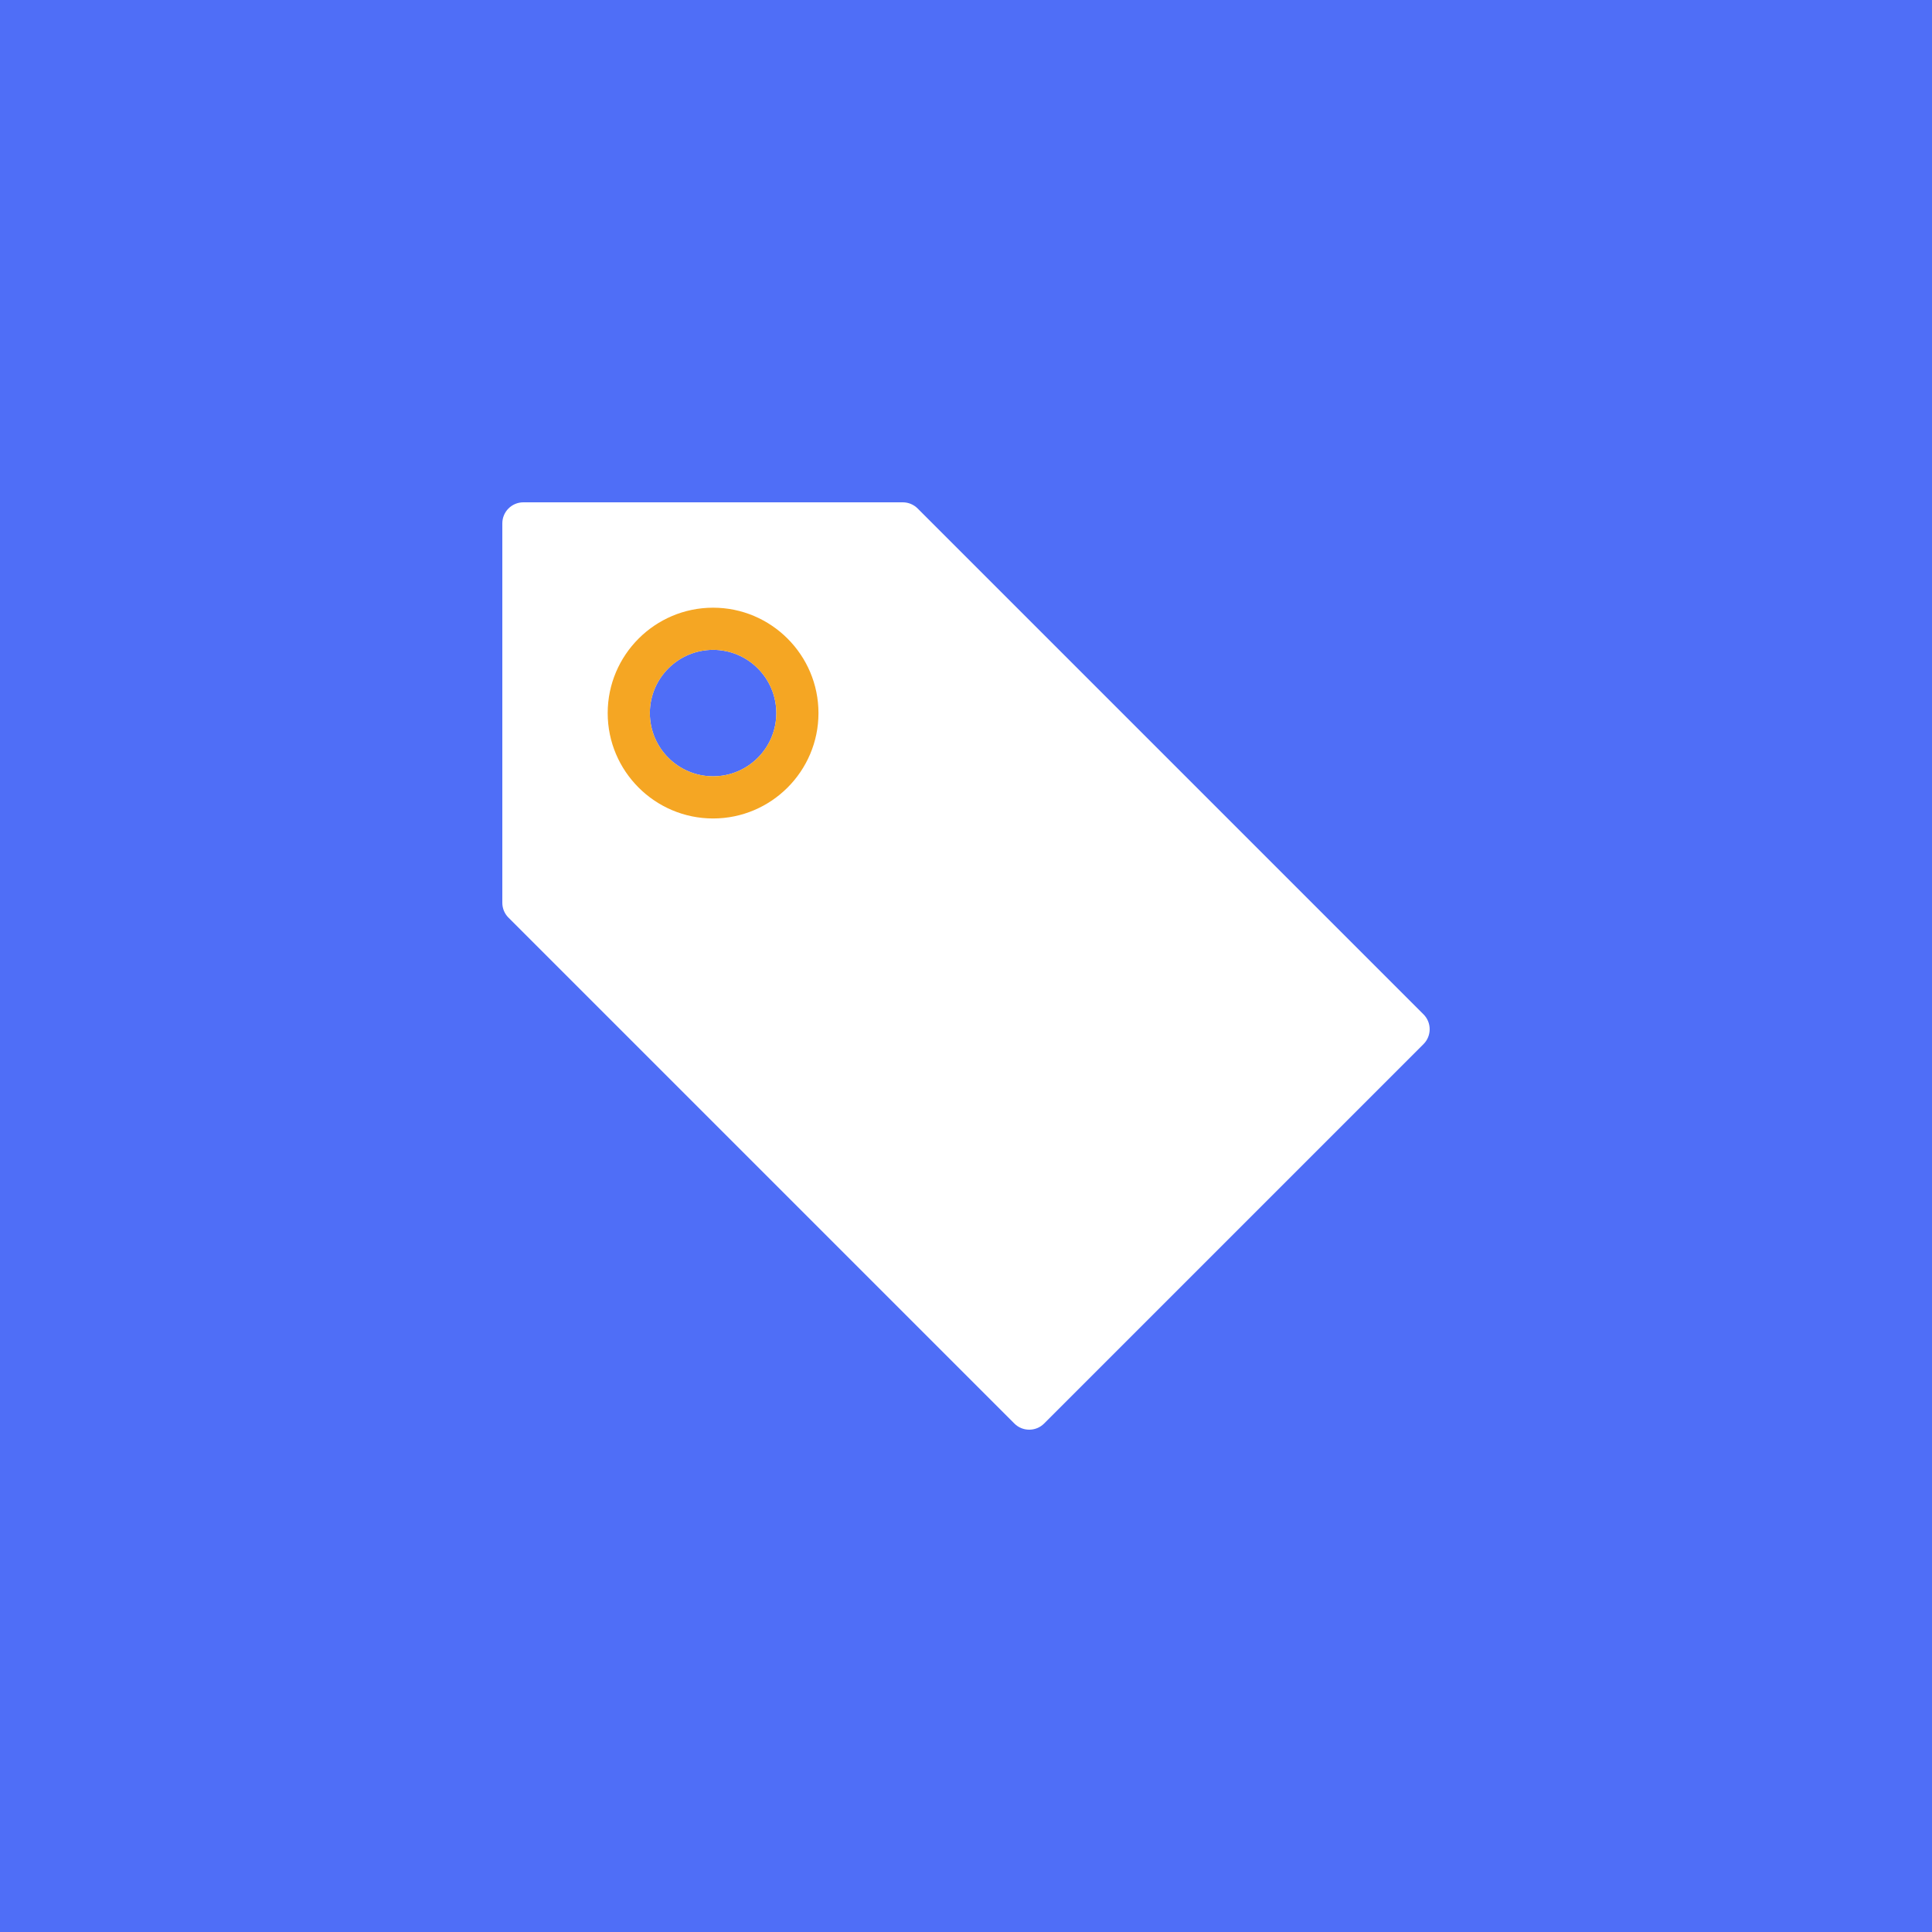
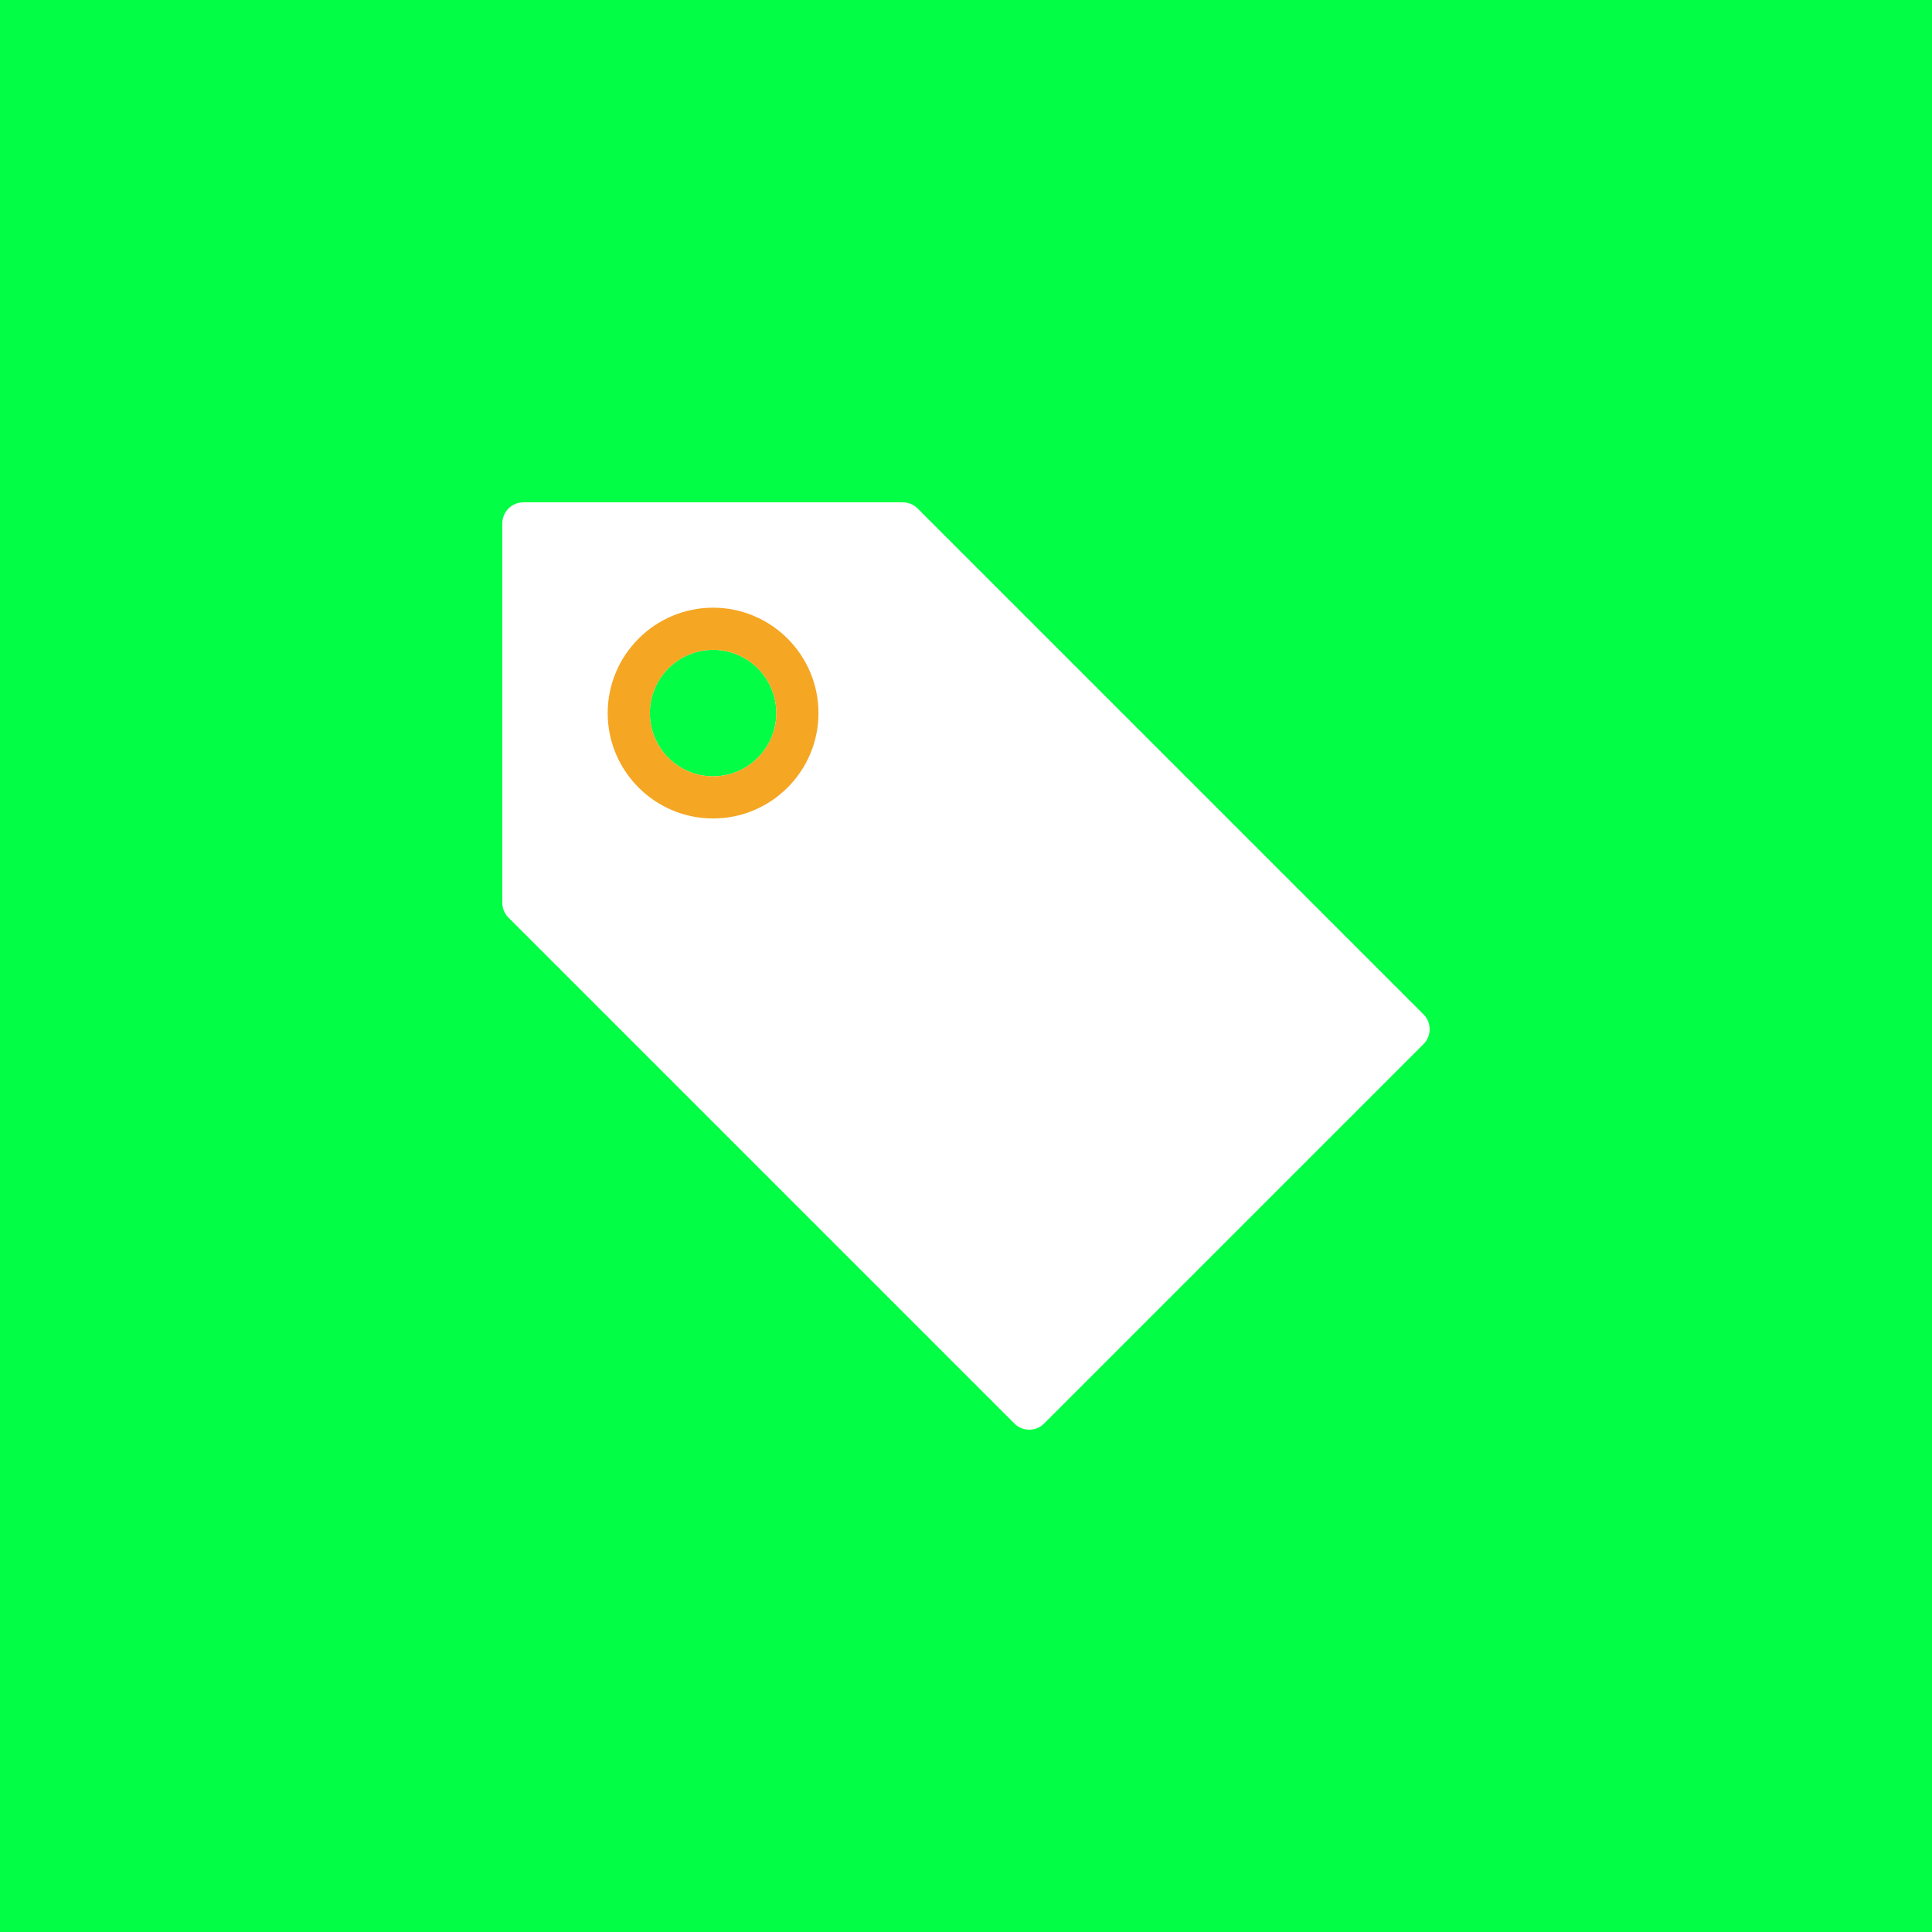
<svg xmlns="http://www.w3.org/2000/svg" width="50px" height="50px" viewBox="0 0 50 50" version="1.1">
  <defs />
  <g id="Icons/Large-(50px)/Gift-Cards" stroke="none" stroke-width="1" fill="none" fill-rule="evenodd">
-     <rect id="Rectangle-4" fill="#4F6EF7" x="0" y="0" width="50" height="50" />
+     <rect id="Rectangle-4" fill="#02FE45" x="0" y="0" width="50" height="50" />
    <g id="tag" transform="translate(13, 13)" fill-rule="nonzero">
      <path d="M23.84,13.251 L10.749,0.16 C10.647,0.057 10.508,0 10.364,0 L0.545,0 C0.244,0 0,0.244 0,0.545 L0,10.364 C0,10.508 0.057,10.647 0.16,10.749 L13.251,23.84 C13.357,23.947 13.497,24 13.636,24 C13.776,24 13.916,23.947 14.022,23.84 L23.84,14.022 C24.053,13.809 24.053,13.464 23.84,13.251 Z M5.455,7.091 C4.551,7.091 3.818,6.358 3.818,5.455 C3.818,4.551 4.551,3.818 5.455,3.818 C6.358,3.818 7.091,4.551 7.091,5.455 C7.091,6.358 6.358,7.091 5.455,7.091 Z" id="Shape" fill="#FFFFFF" />
      <path d="M5.455,8.182 C3.951,8.182 2.727,6.958 2.727,5.455 C2.727,3.951 3.951,2.727 5.455,2.727 C6.958,2.727 8.182,3.951 8.182,5.455 C8.182,6.958 6.958,8.182 5.455,8.182 Z M5.455,3.818 C4.552,3.818 3.818,4.552 3.818,5.455 C3.818,6.357 4.552,7.091 5.455,7.091 C6.357,7.091 7.091,6.357 7.091,5.455 C7.091,4.552 6.357,3.818 5.455,3.818 Z" id="Shape" fill="#F5A623" />
    </g>
  </g>
</svg>
